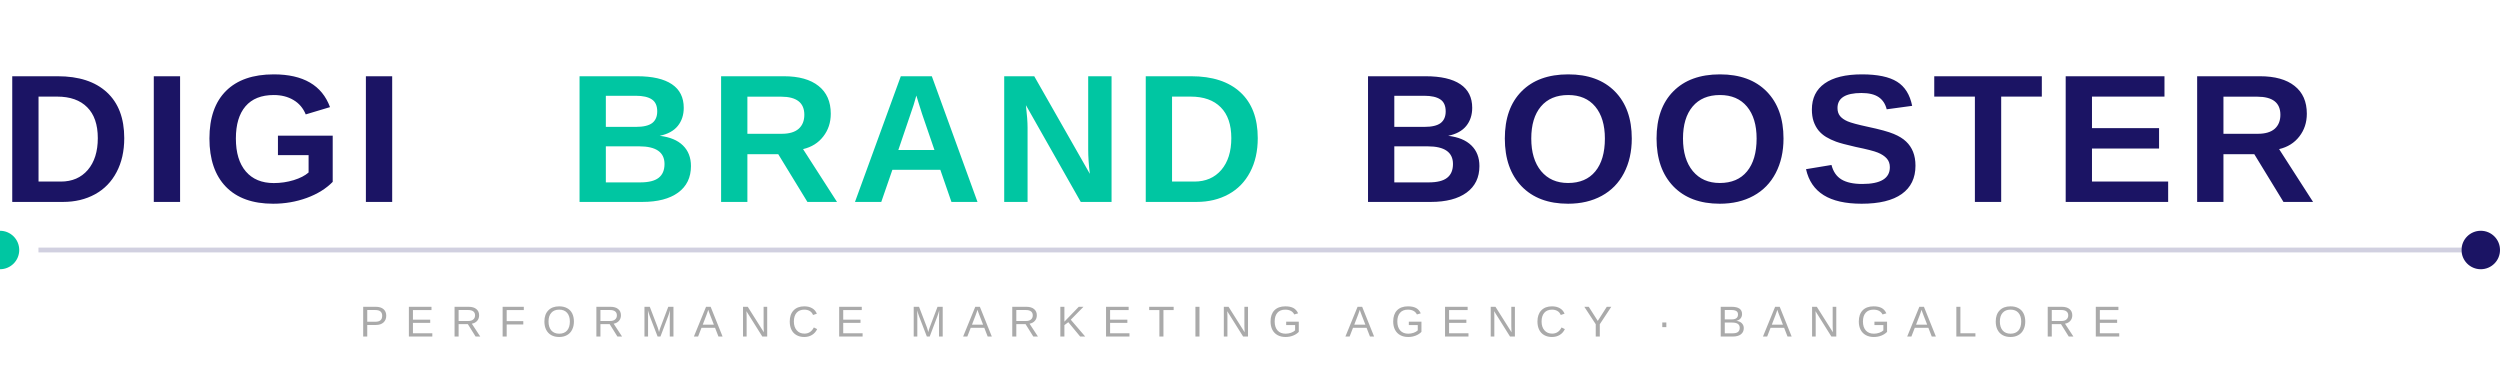
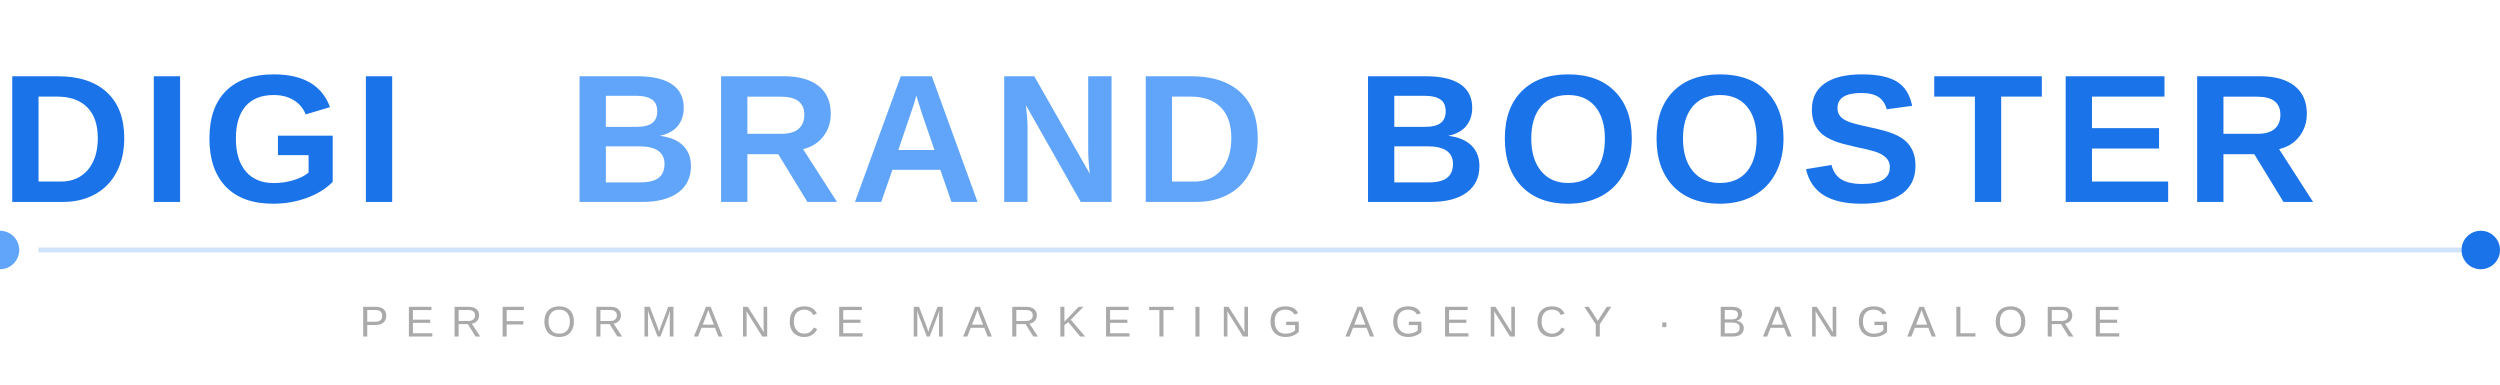
<svg xmlns="http://www.w3.org/2000/svg" viewBox="0 0 520 80" width="520" height="80" role="img">
-   <text x="0" y="42" font-family="'Segoe UI', Arial, sans-serif" font-weight="900" font-size="38" fill="#1B1464" letter-spacing="2">DIGI </text>
-   <text x="118" y="42" font-family="'Segoe UI', Arial, sans-serif" font-weight="900" font-size="38" fill="#00C6A2" letter-spacing="2">BRAND </text>
-   <text x="282" y="42" font-family="'Segoe UI', Arial, sans-serif" font-weight="900" font-size="38" fill="#1B1464" letter-spacing="2">BOOSTER</text>
-   <circle cx="0" cy="52" r="4" fill="#00C6A2" />
-   <line x1="8" y1="52" x2="512" y2="52" stroke="#1B1464" stroke-width="1" opacity="0.2" />
-   <circle cx="516" cy="52" r="4" fill="#1B1464" />
+   <text x="0" y="42" font-family="'Segoe UI', Arial, sans-serif" font-weight="900" font-size="38" fill="#1a73e8" letter-spacing="2">DIGI </text>
+   <text x="118" y="42" font-family="'Segoe UI', Arial, sans-serif" font-weight="900" font-size="38" fill="#60a5fa" letter-spacing="2">BRAND </text>
+   <text x="282" y="42" font-family="'Segoe UI', Arial, sans-serif" font-weight="900" font-size="38" fill="#1a73e8" letter-spacing="2">BOOSTER</text>
+   <circle cx="0" cy="52" r="4" fill="#60a5fa" />
+   <line x1="8" y1="52" x2="512" y2="52" stroke="#1a73e8" stroke-width="1" opacity="0.2" />
+   <circle cx="516" cy="52" r="4" fill="#1a73e8" />
  <text x="258" y="70" font-family="'Segoe UI', Arial, sans-serif" font-weight="400" font-size="9" fill="#aaaaaa" letter-spacing="3.5" text-anchor="middle">PERFORMANCE MARKETING AGENCY · BANGALORE</text>
</svg>
